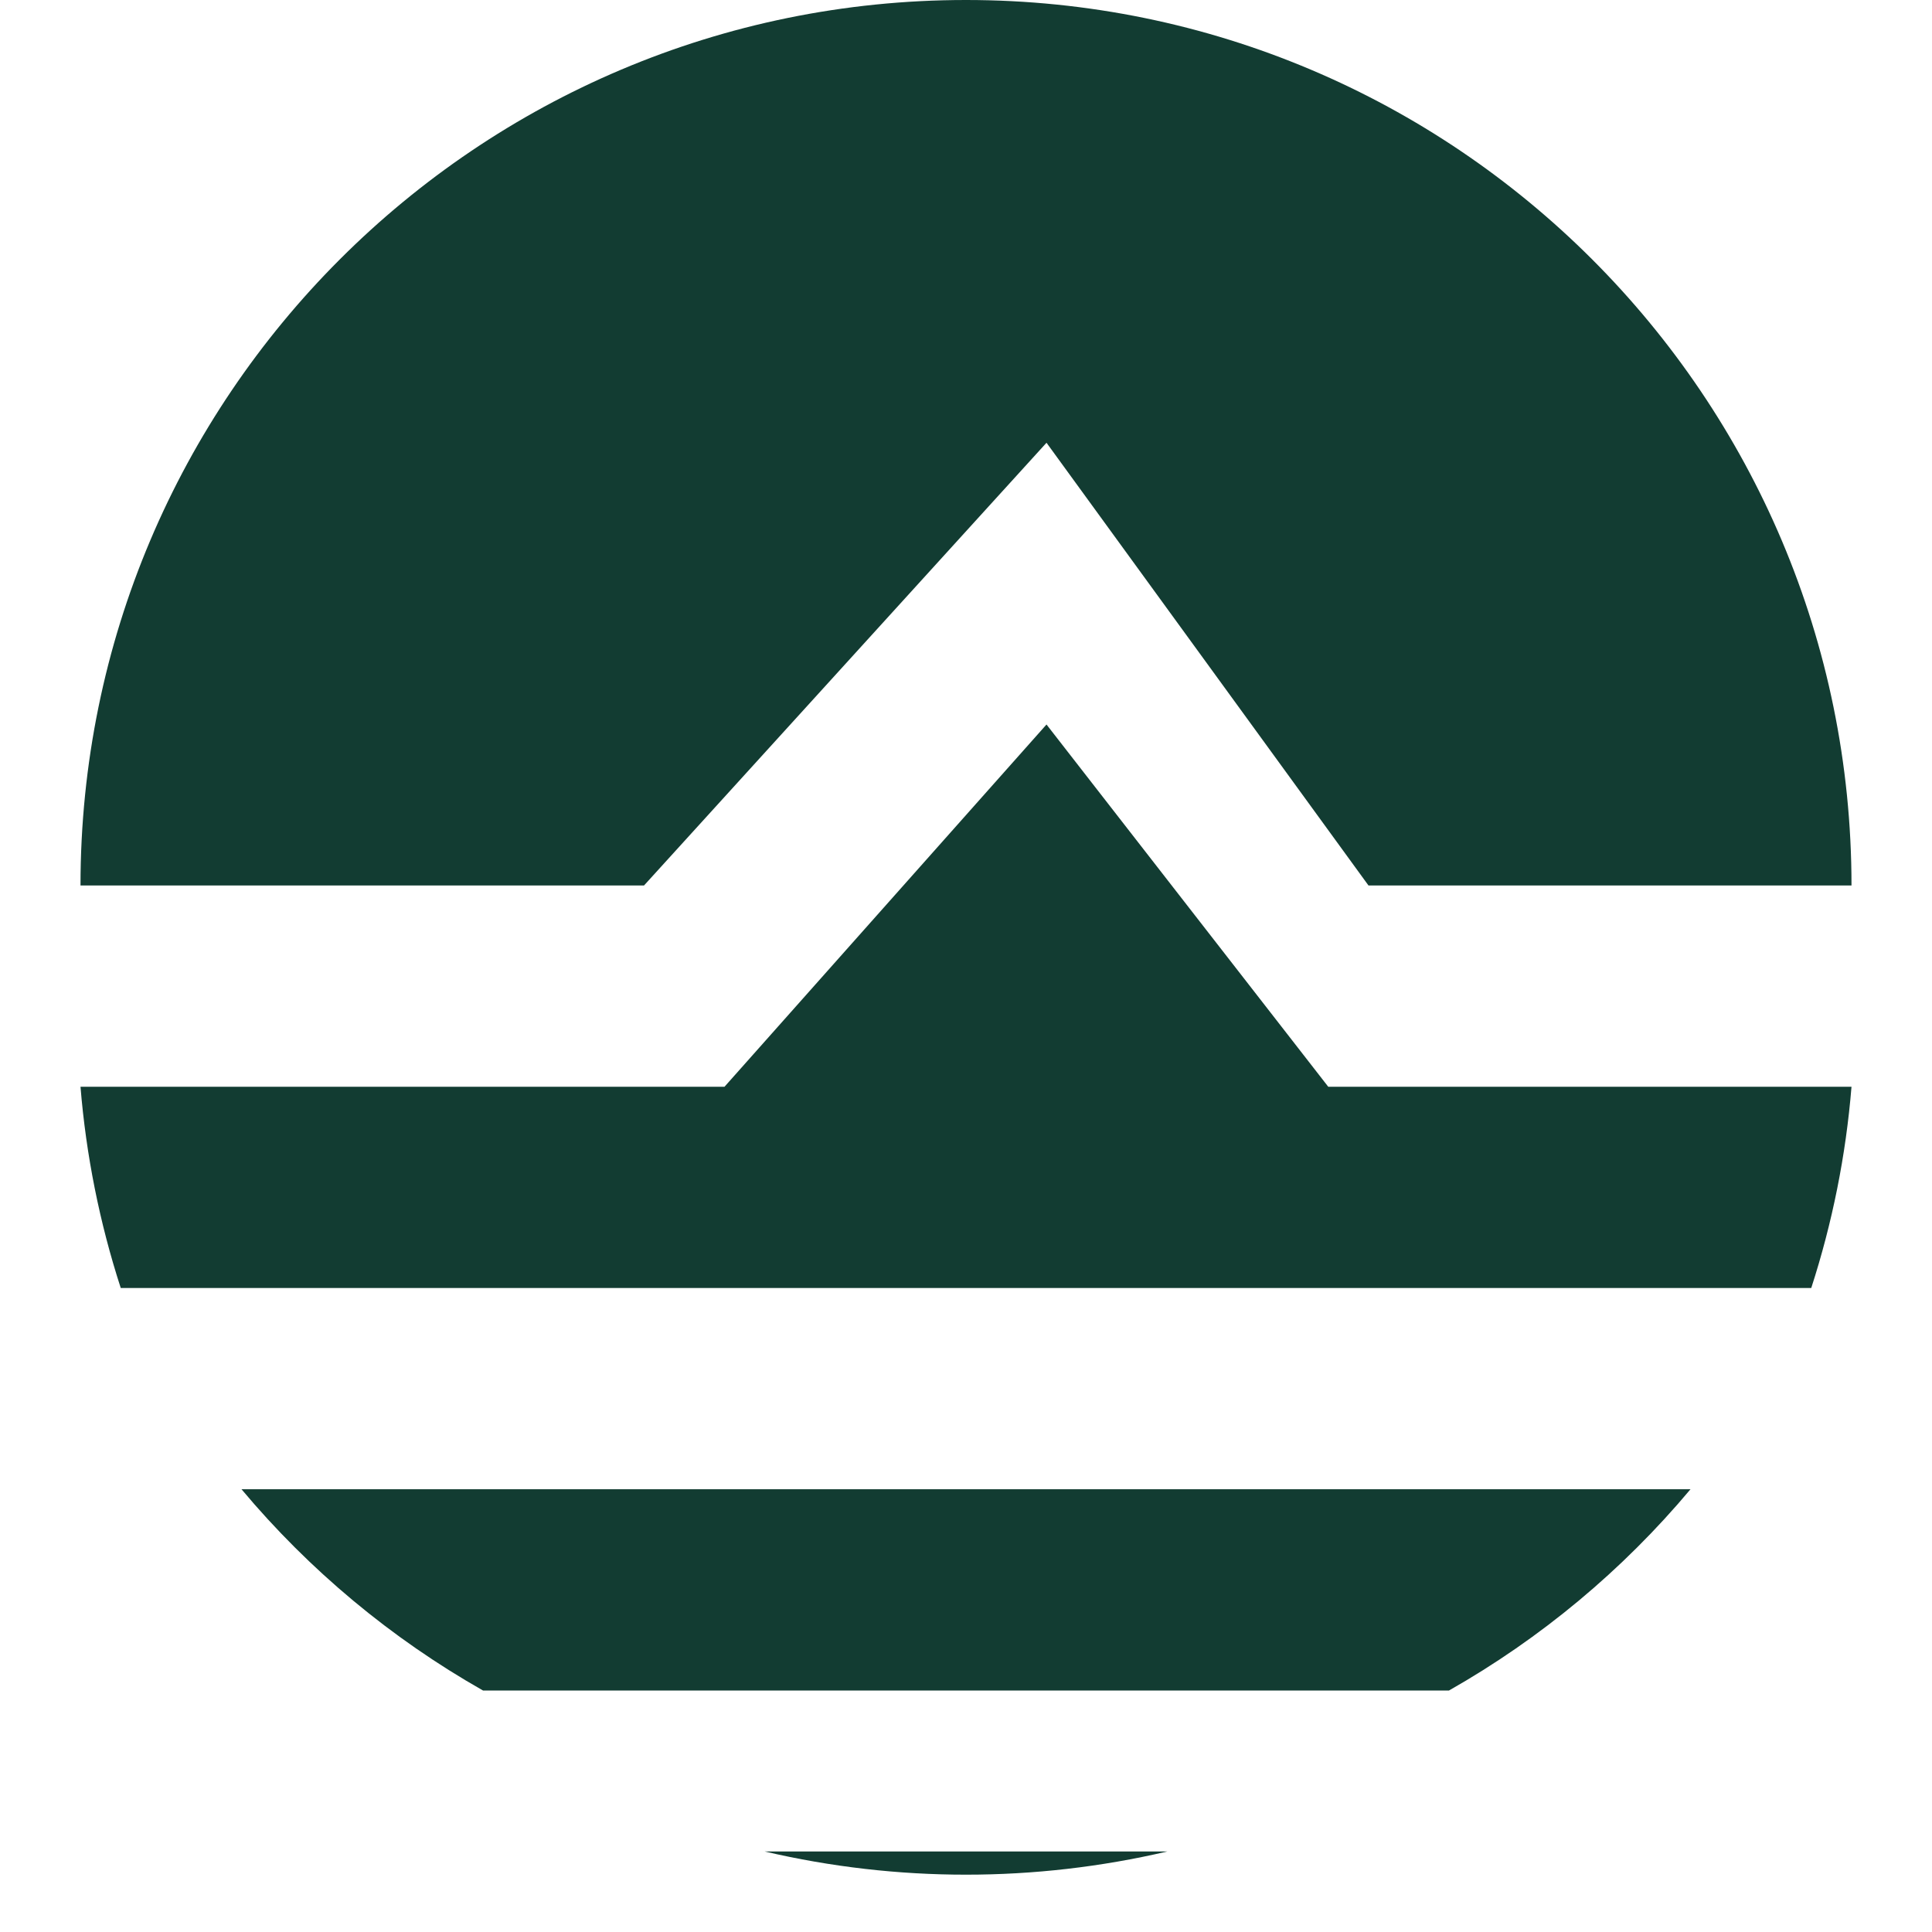
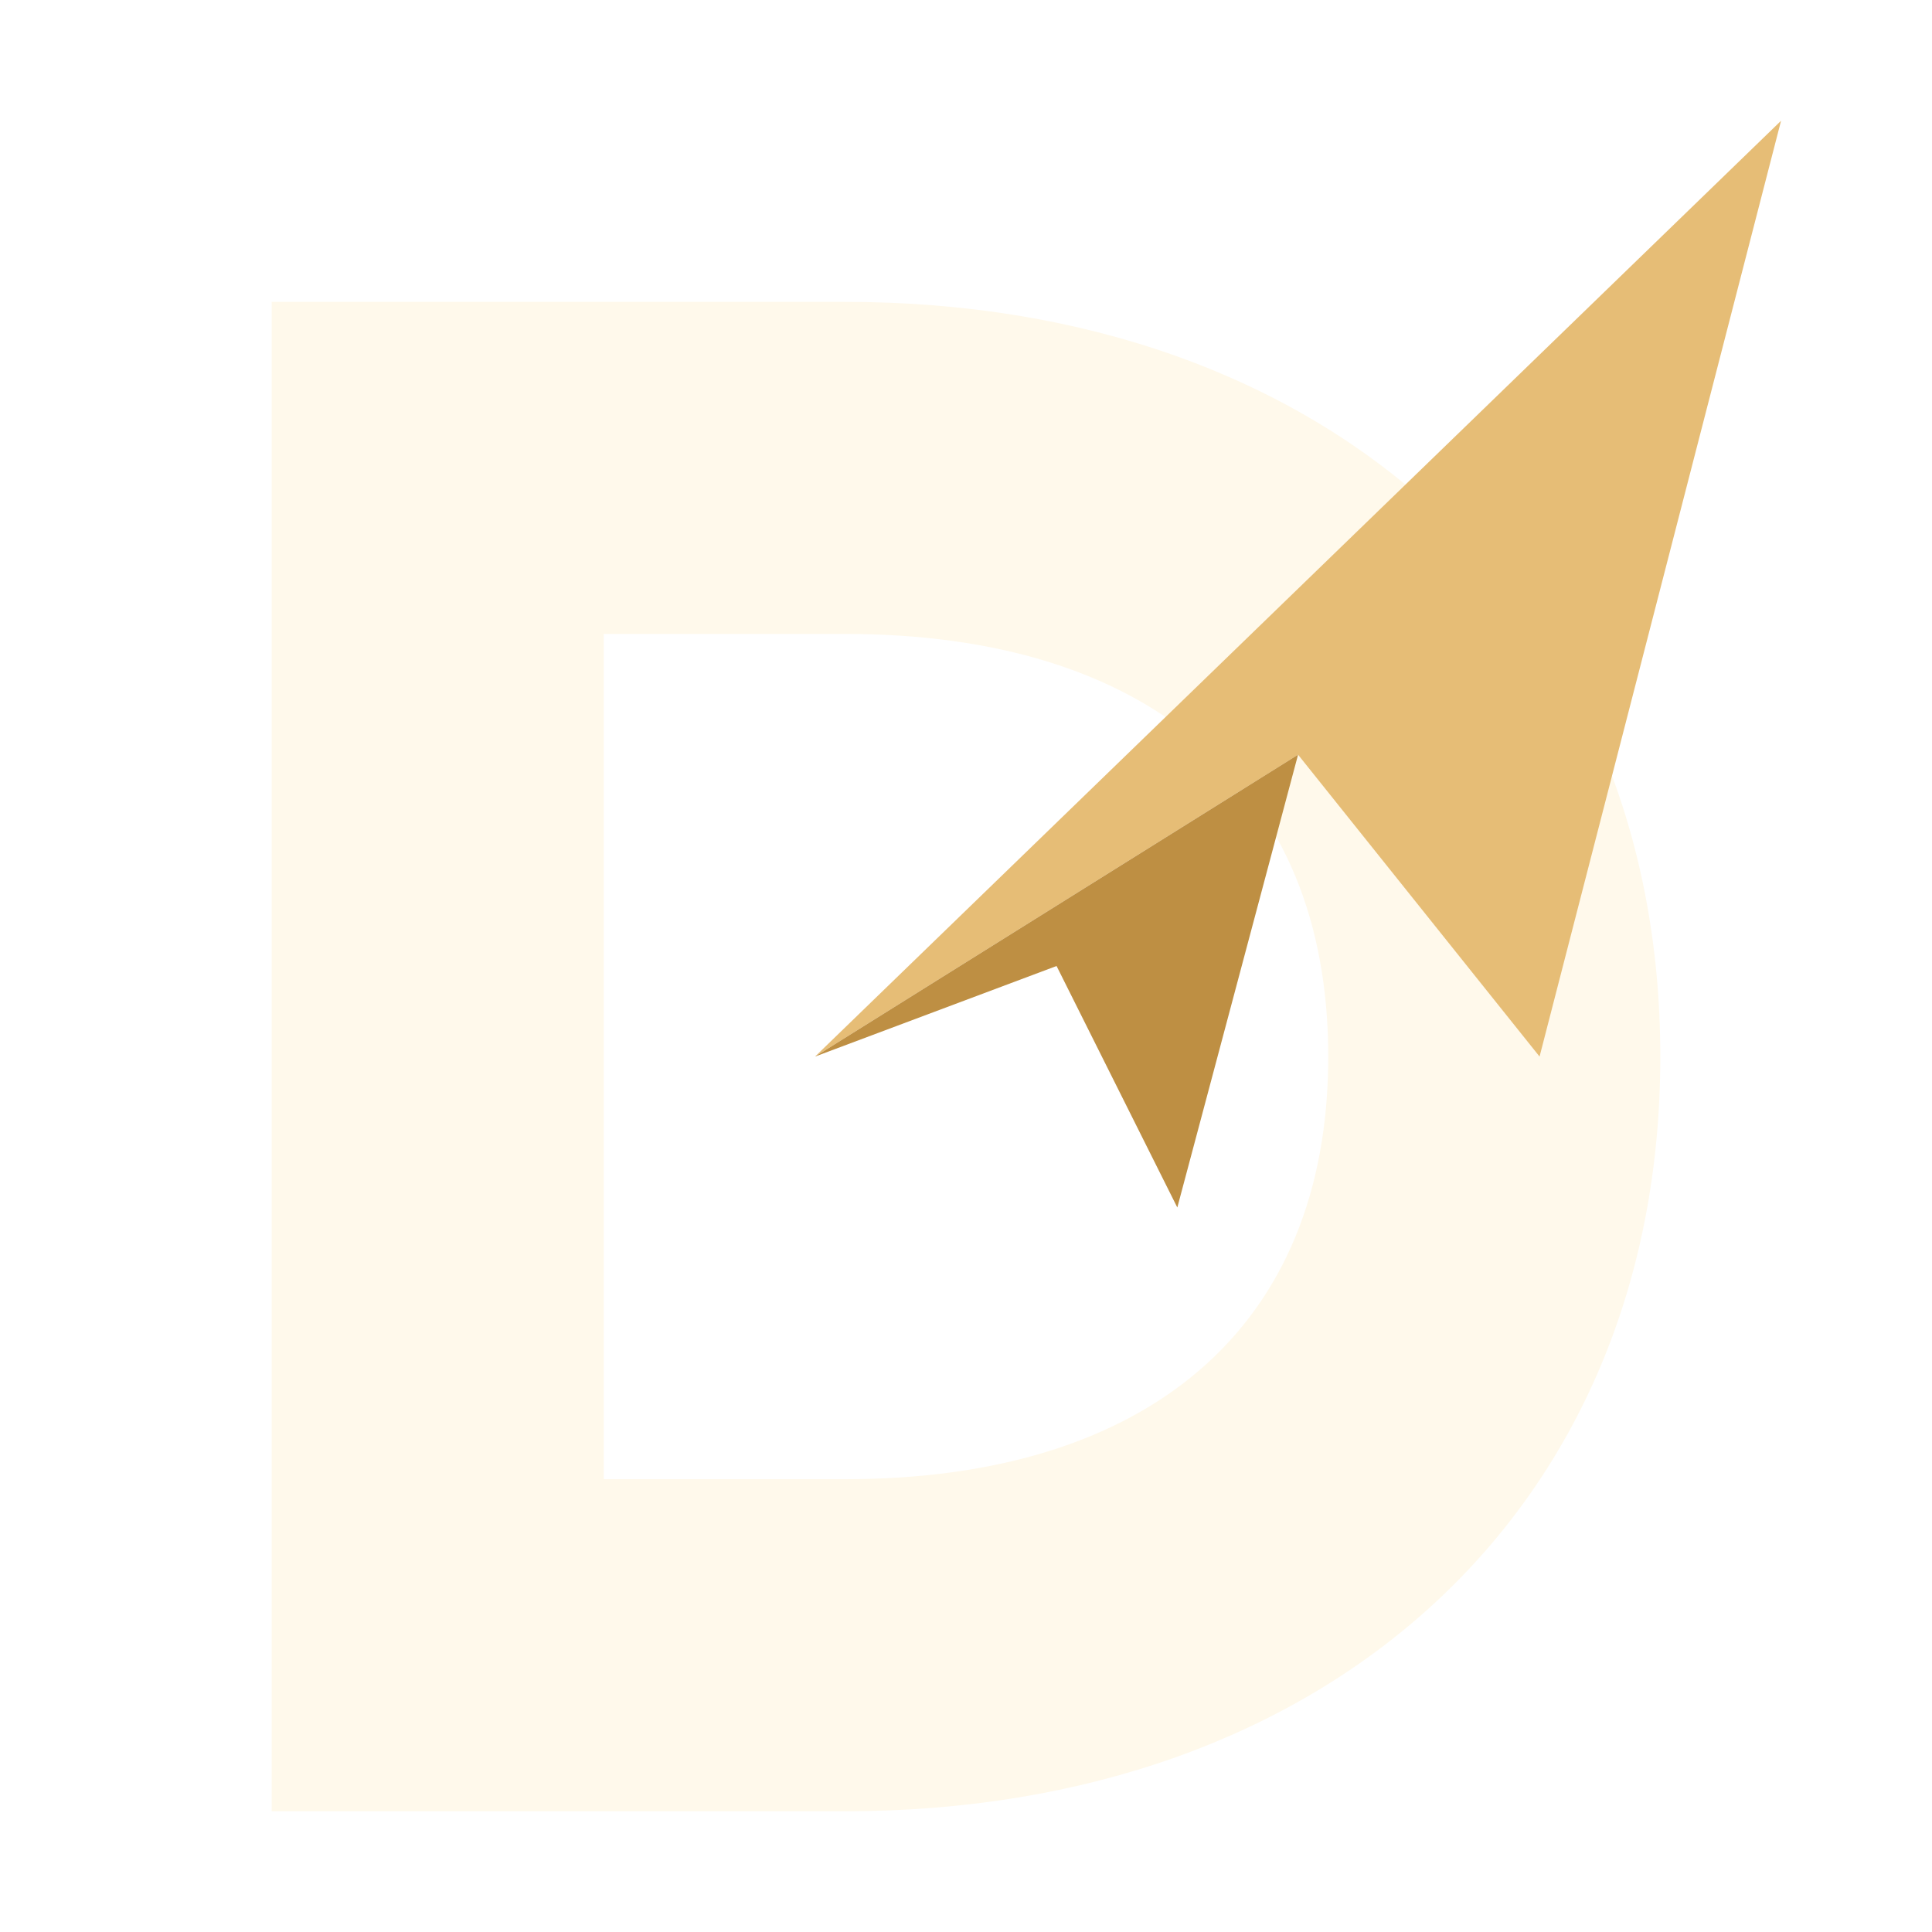
- <svg xmlns="http://www.w3.org/2000/svg" viewBox="0 0 48 48" color="#123c32">
-   <path fill="currentColor" fill-rule="evenodd" d="M2 22a22 22 0 0 1 44 0H34l-8-11-10 11H2Zm0 5h16l8-9 7 9h13a22 22 0 0 1-1 5H3a22 22 0 0 1-1-5Zm4 10h36a22 22 0 0 1-6 5H12a22 22 0 0 1-6-5Zm13 9h10a22 22 0 0 1-10 0Z" />
+ <svg xmlns="http://www.w3.org/2000/svg" viewBox="0 0 64 64" fill="none" aria-hidden="true" data-dealzy-mark="departure">
+   <path fill="#fff9eb" fill-rule="evenodd" d="M9 10h19c16 0 27 10 27 25S44 60 28 60H9V10Zm11 11v28h8c10 0 16-5 16-14S38 21 28 21h-8Z" />
+   <path class="brandFlight" fill="#e6bd76" d="m27 35 32-31-8 31-8-10-16 10Z" />
+   <path fill="#be8f43" d="m27 35 16-10-4 15-4-8-8 3Z" />
</svg>
